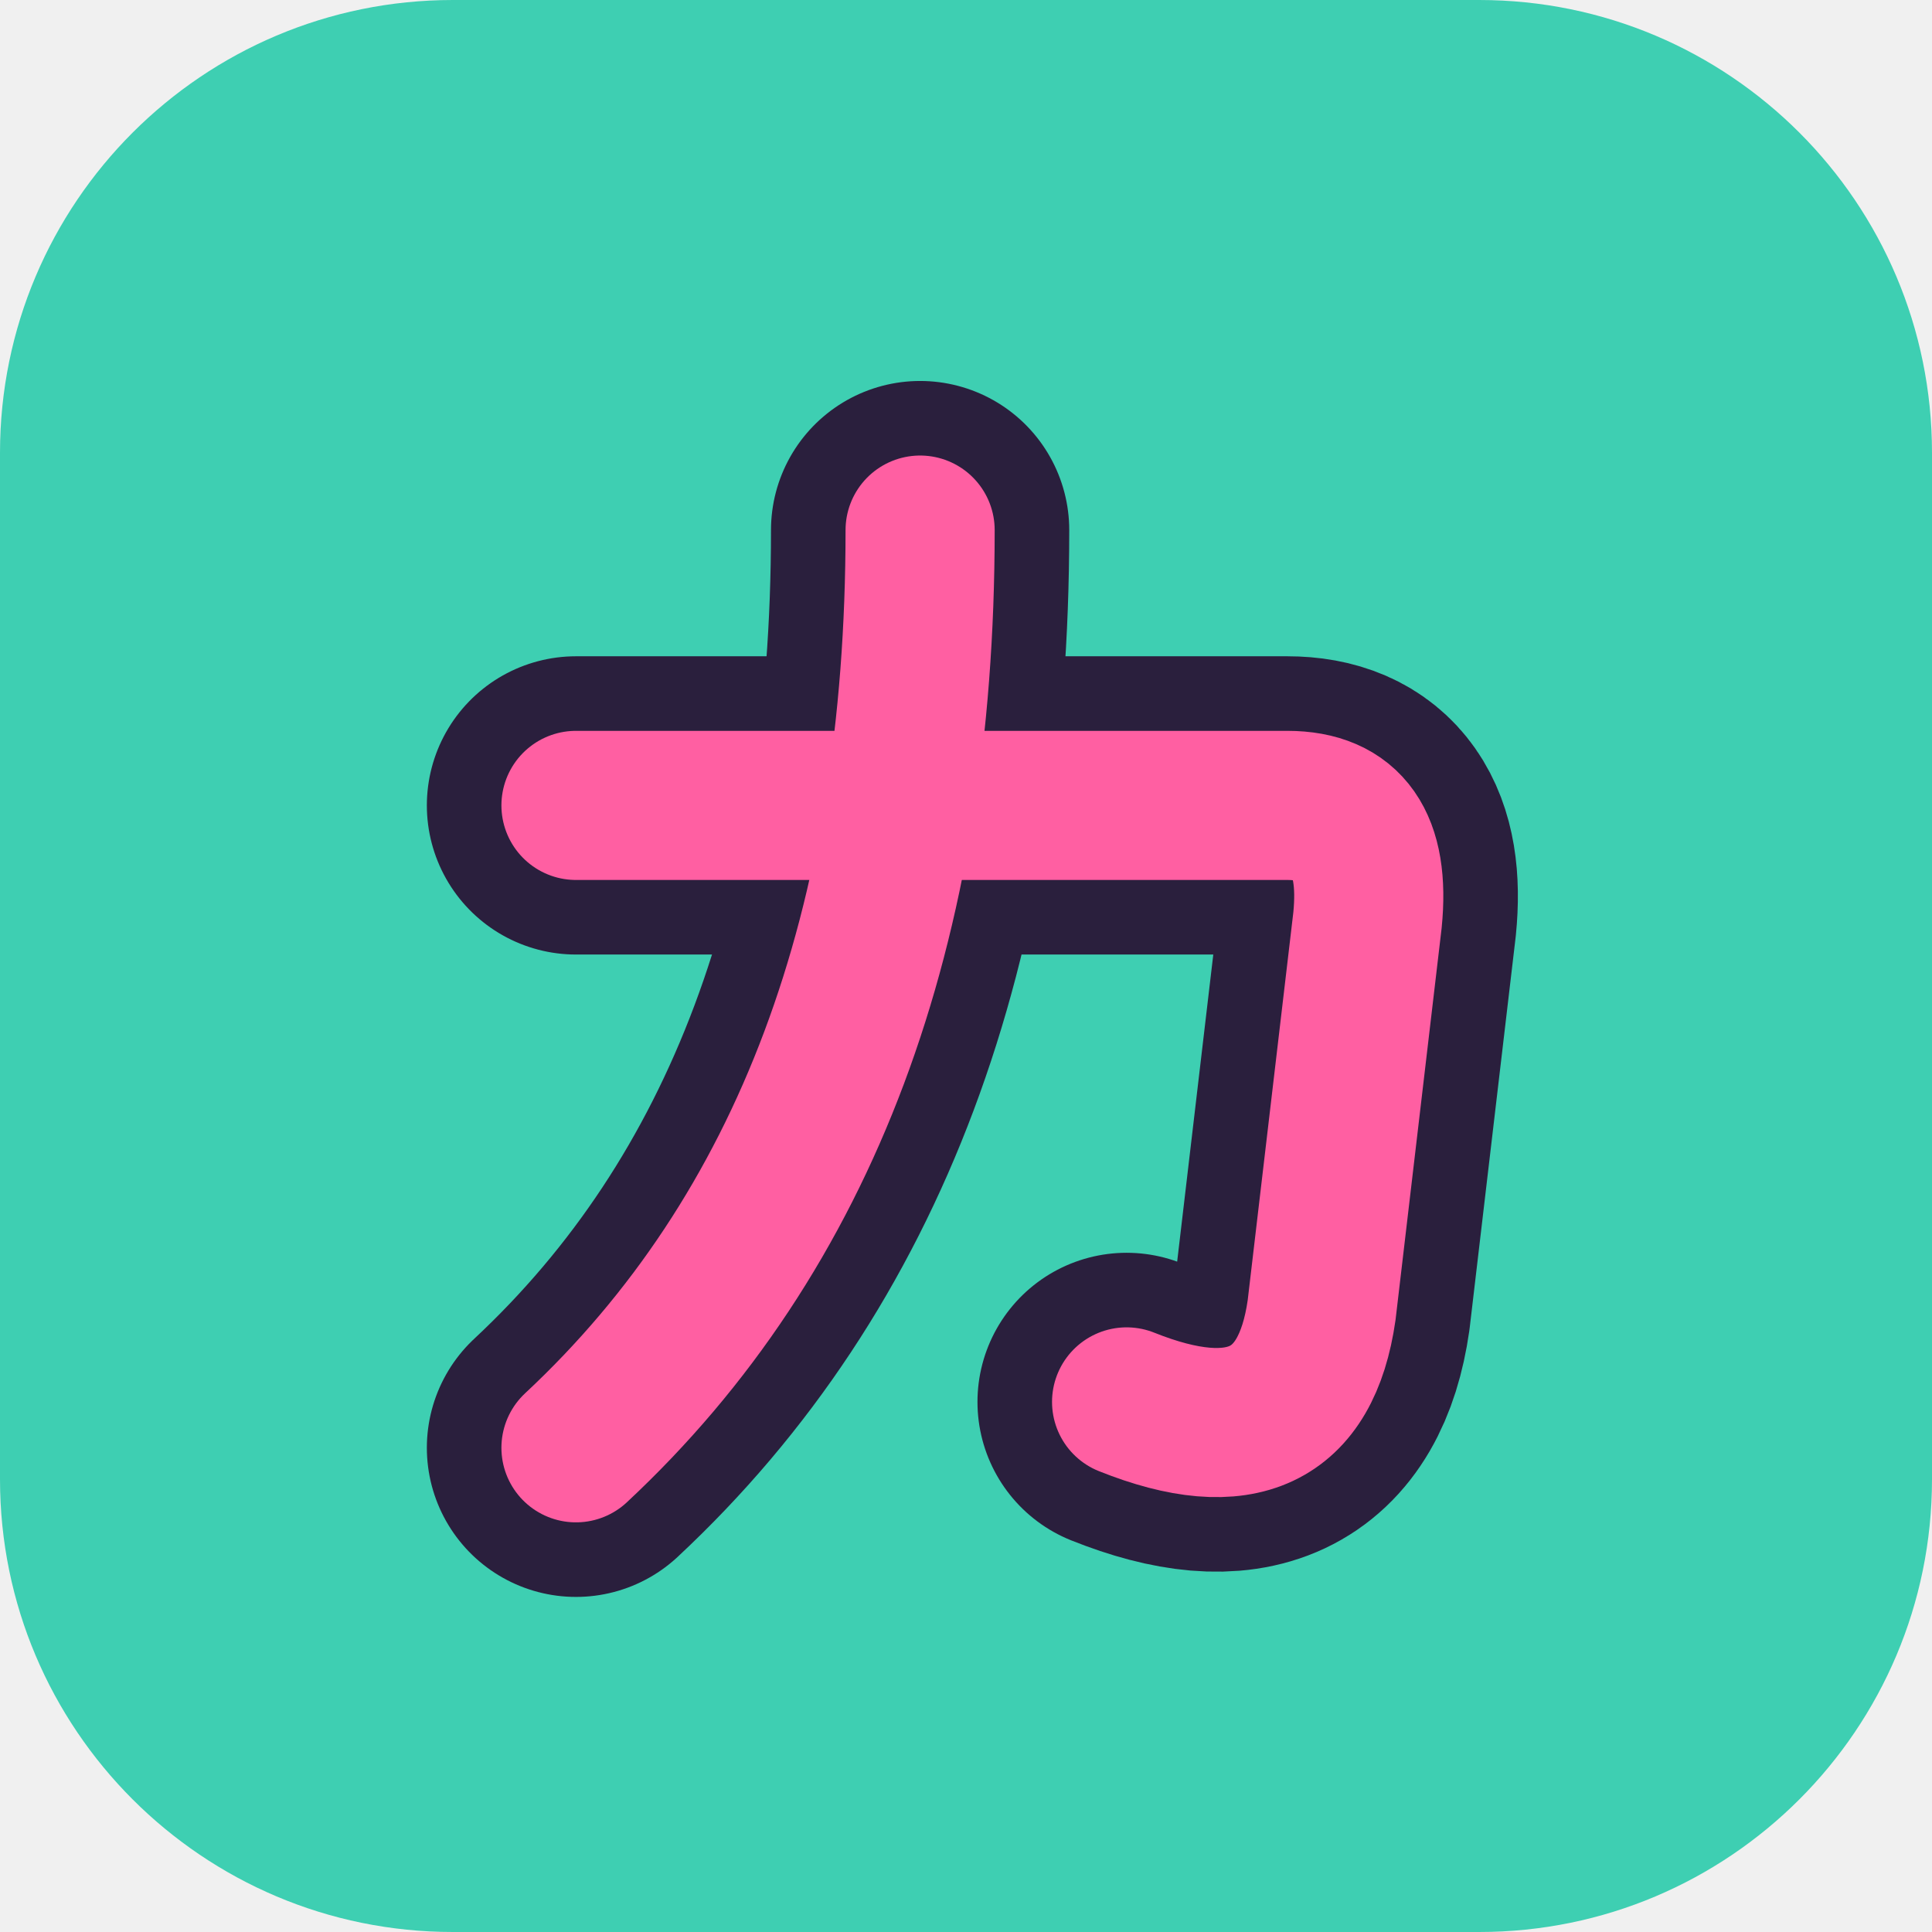
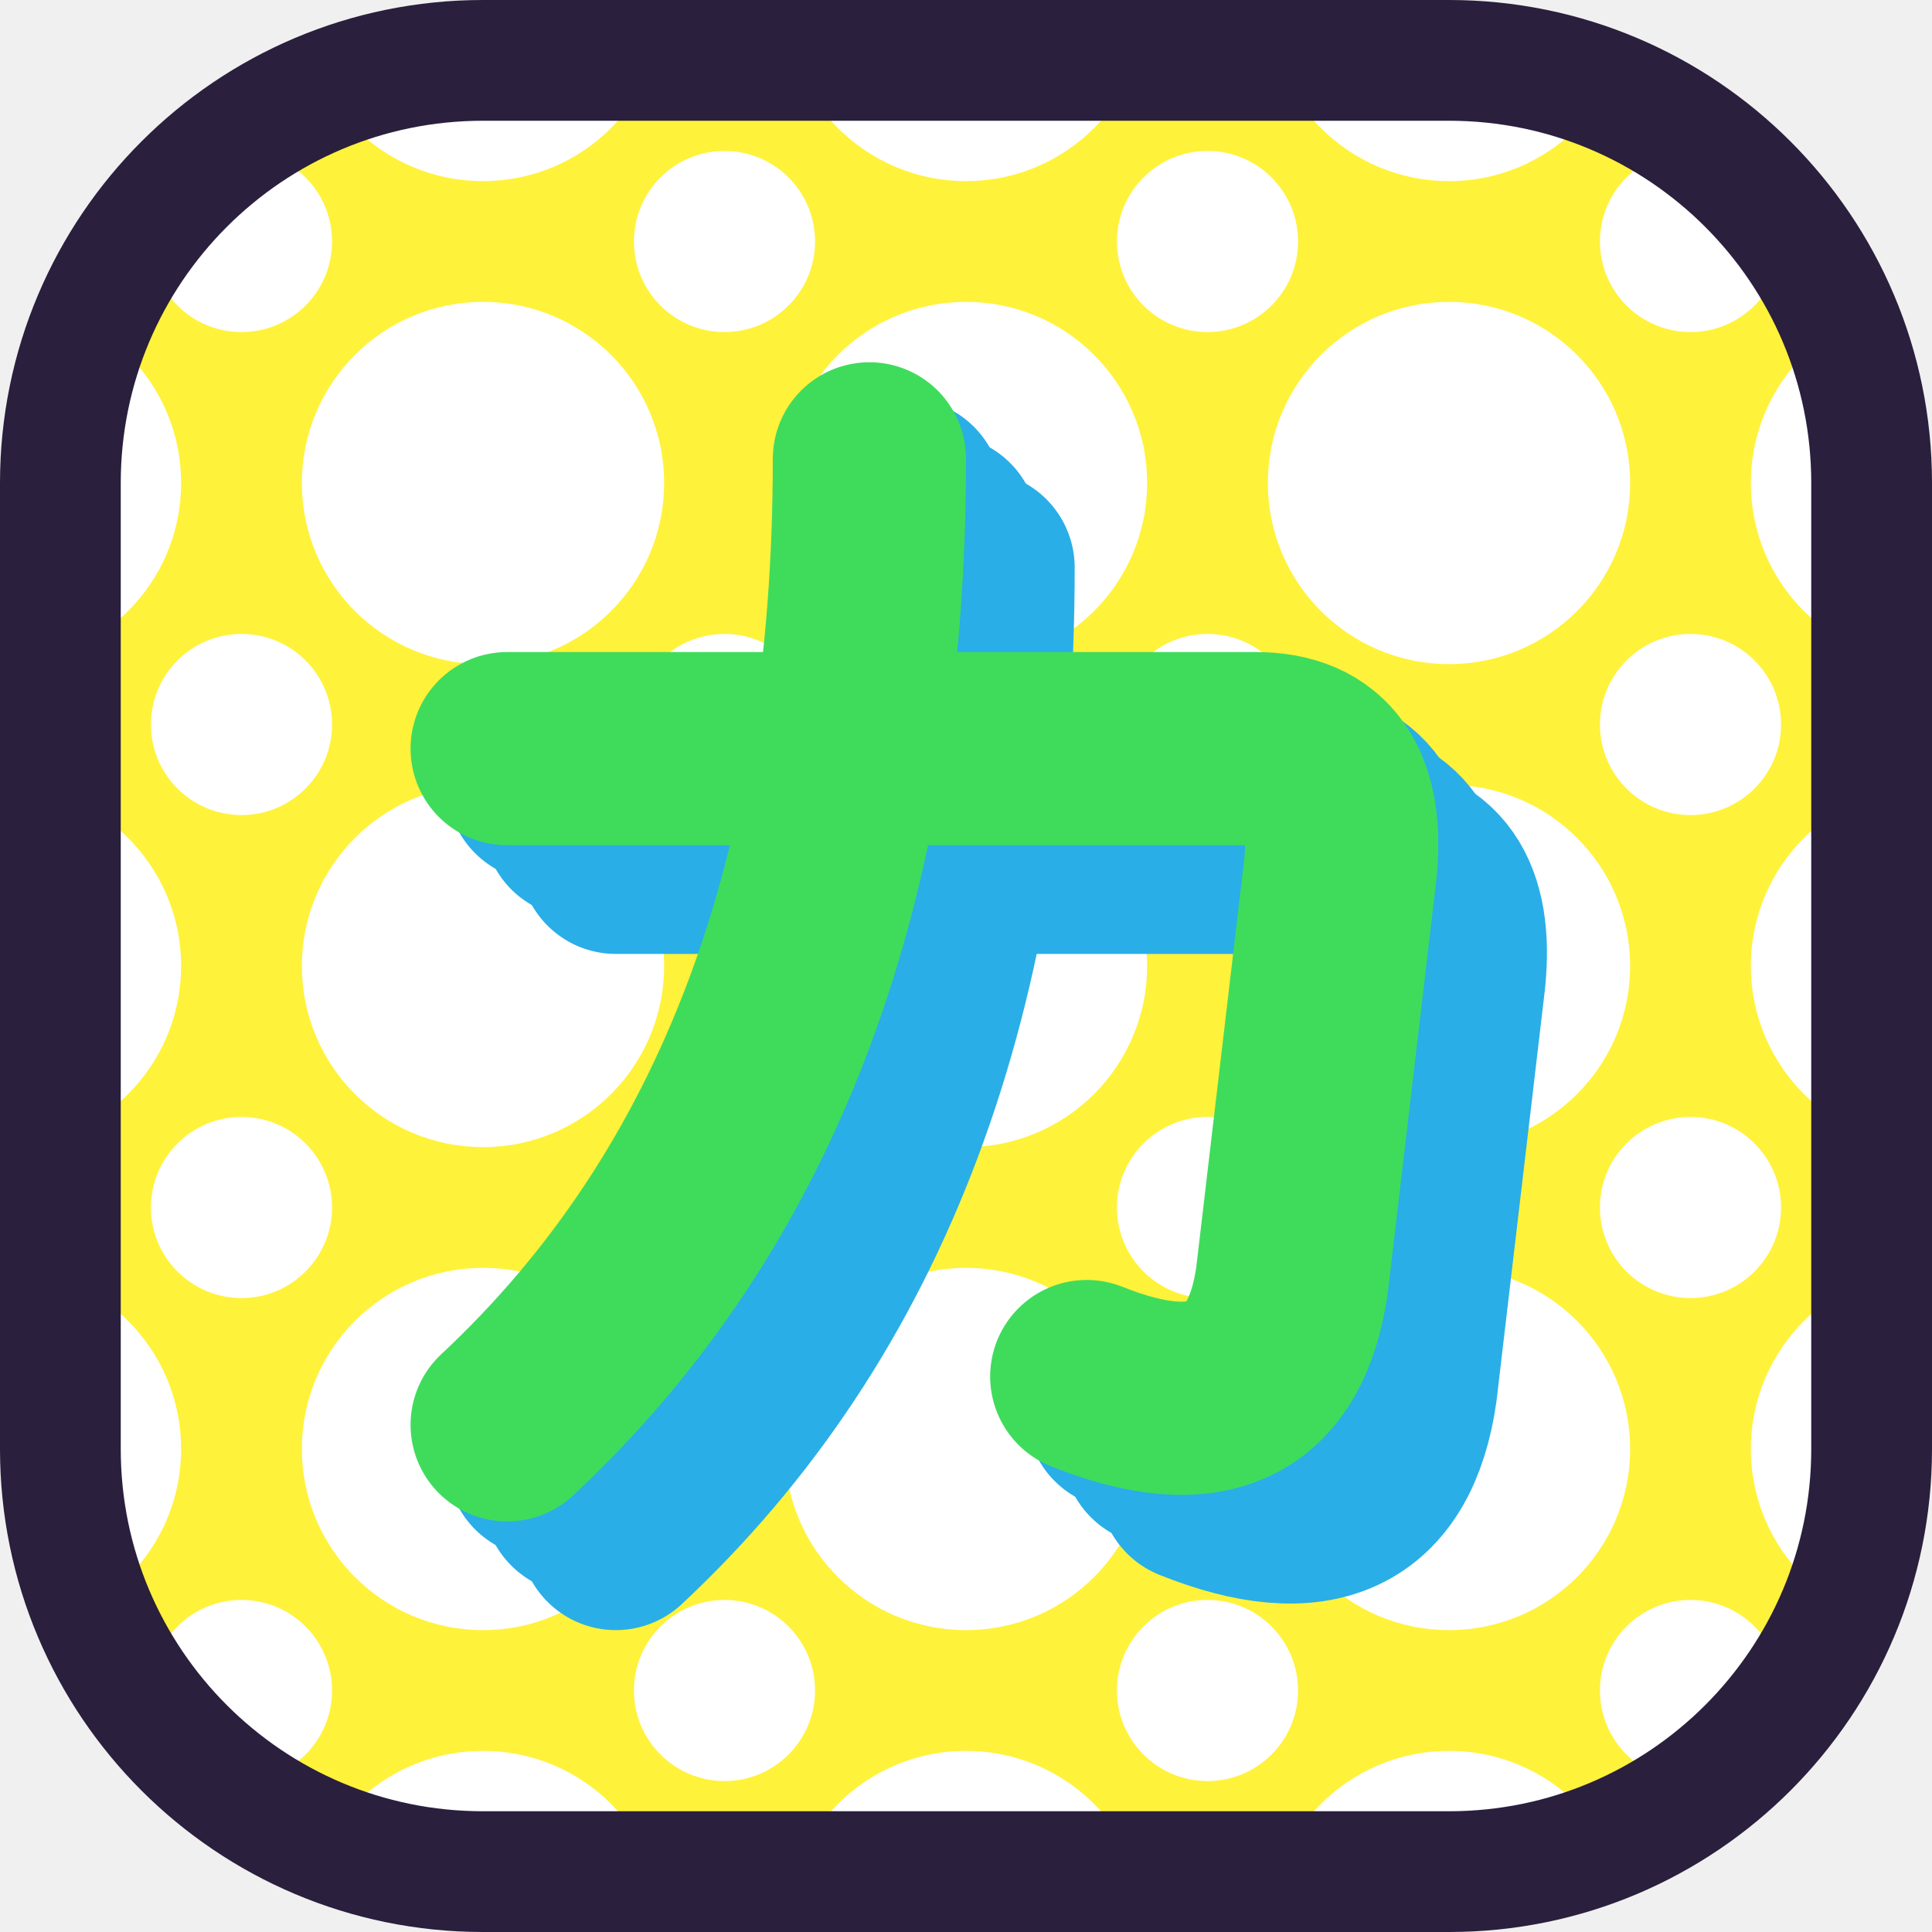
<svg xmlns="http://www.w3.org/2000/svg" viewBox="0 0 64 64">
-   <rect width="64" height="64" rx="15" fill="#3ecfb2" />
-   <g fill="none" stroke-linecap="round" stroke-linejoin="round" transform="translate(32 32) scale(0.76) translate(-32 -31)">
-     <path d="M15 24 H46 Q50 24 49.5 29 L47.5 46 Q46.5 53 39 50" stroke="#2a1f3d" stroke-width="13" />
-     <path d="M30 12 Q30 38 15 52" stroke="#2a1f3d" stroke-width="13" />
-     <path d="M15 24 H46 Q50 24 49.5 29 L47.5 46 Q46.5 53 39 50" stroke="#ff5fa2" stroke-width="6.5" />
-     <path d="M30 12 Q30 38 15 52" stroke="#ff5fa2" stroke-width="6.5" />
+   <defs>
+     <pattern id="dots" width="16" height="16" patternUnits="userSpaceOnUse">
+       <circle cx="0" cy="0" r="6" fill="#fff" />
+       <circle cx="16" cy="0" r="6" fill="#fff" />
+       <circle cx="0" cy="16" r="6" fill="#fff" />
+       <circle cx="16" cy="16" r="6" fill="#fff" />
+       <circle cx="8" cy="8" r="3" fill="#fff" />
+     </pattern>
+     <g id="ka" fill="none" stroke-linecap="round" stroke-linejoin="round" stroke-width="8">
+       <path d="M15 24 H46 Q50 24 49.5 29 L47.5 46 Q46.5 53 39 50" />
+       <path d="M30 12 Q30 38 15 52" />
+     </g>
+   </defs>
+   <rect x="2" y="2" width="60" height="60" rx="14" fill="#fff23a" />
+   <rect x="2" y="2" width="60" height="60" rx="14" fill="url(#dots)" />
+   <rect x="2" y="2" width="60" height="60" rx="14" fill="none" stroke="#2a1f3d" stroke-width="4" />
+   <g transform="translate(32 32) scale(0.8) translate(-34 -33)">
+     <use href="#ka" stroke="#29aee8" transform="translate(1.5 1.5)" />
+     <use href="#ka" stroke="#29aee8" transform="translate(3 3)" />
+     <use href="#ka" stroke="#29aee8" transform="translate(4.5 4.5)" />
+     <use href="#ka" stroke="#3fdc5c" />
  </g>
</svg>
